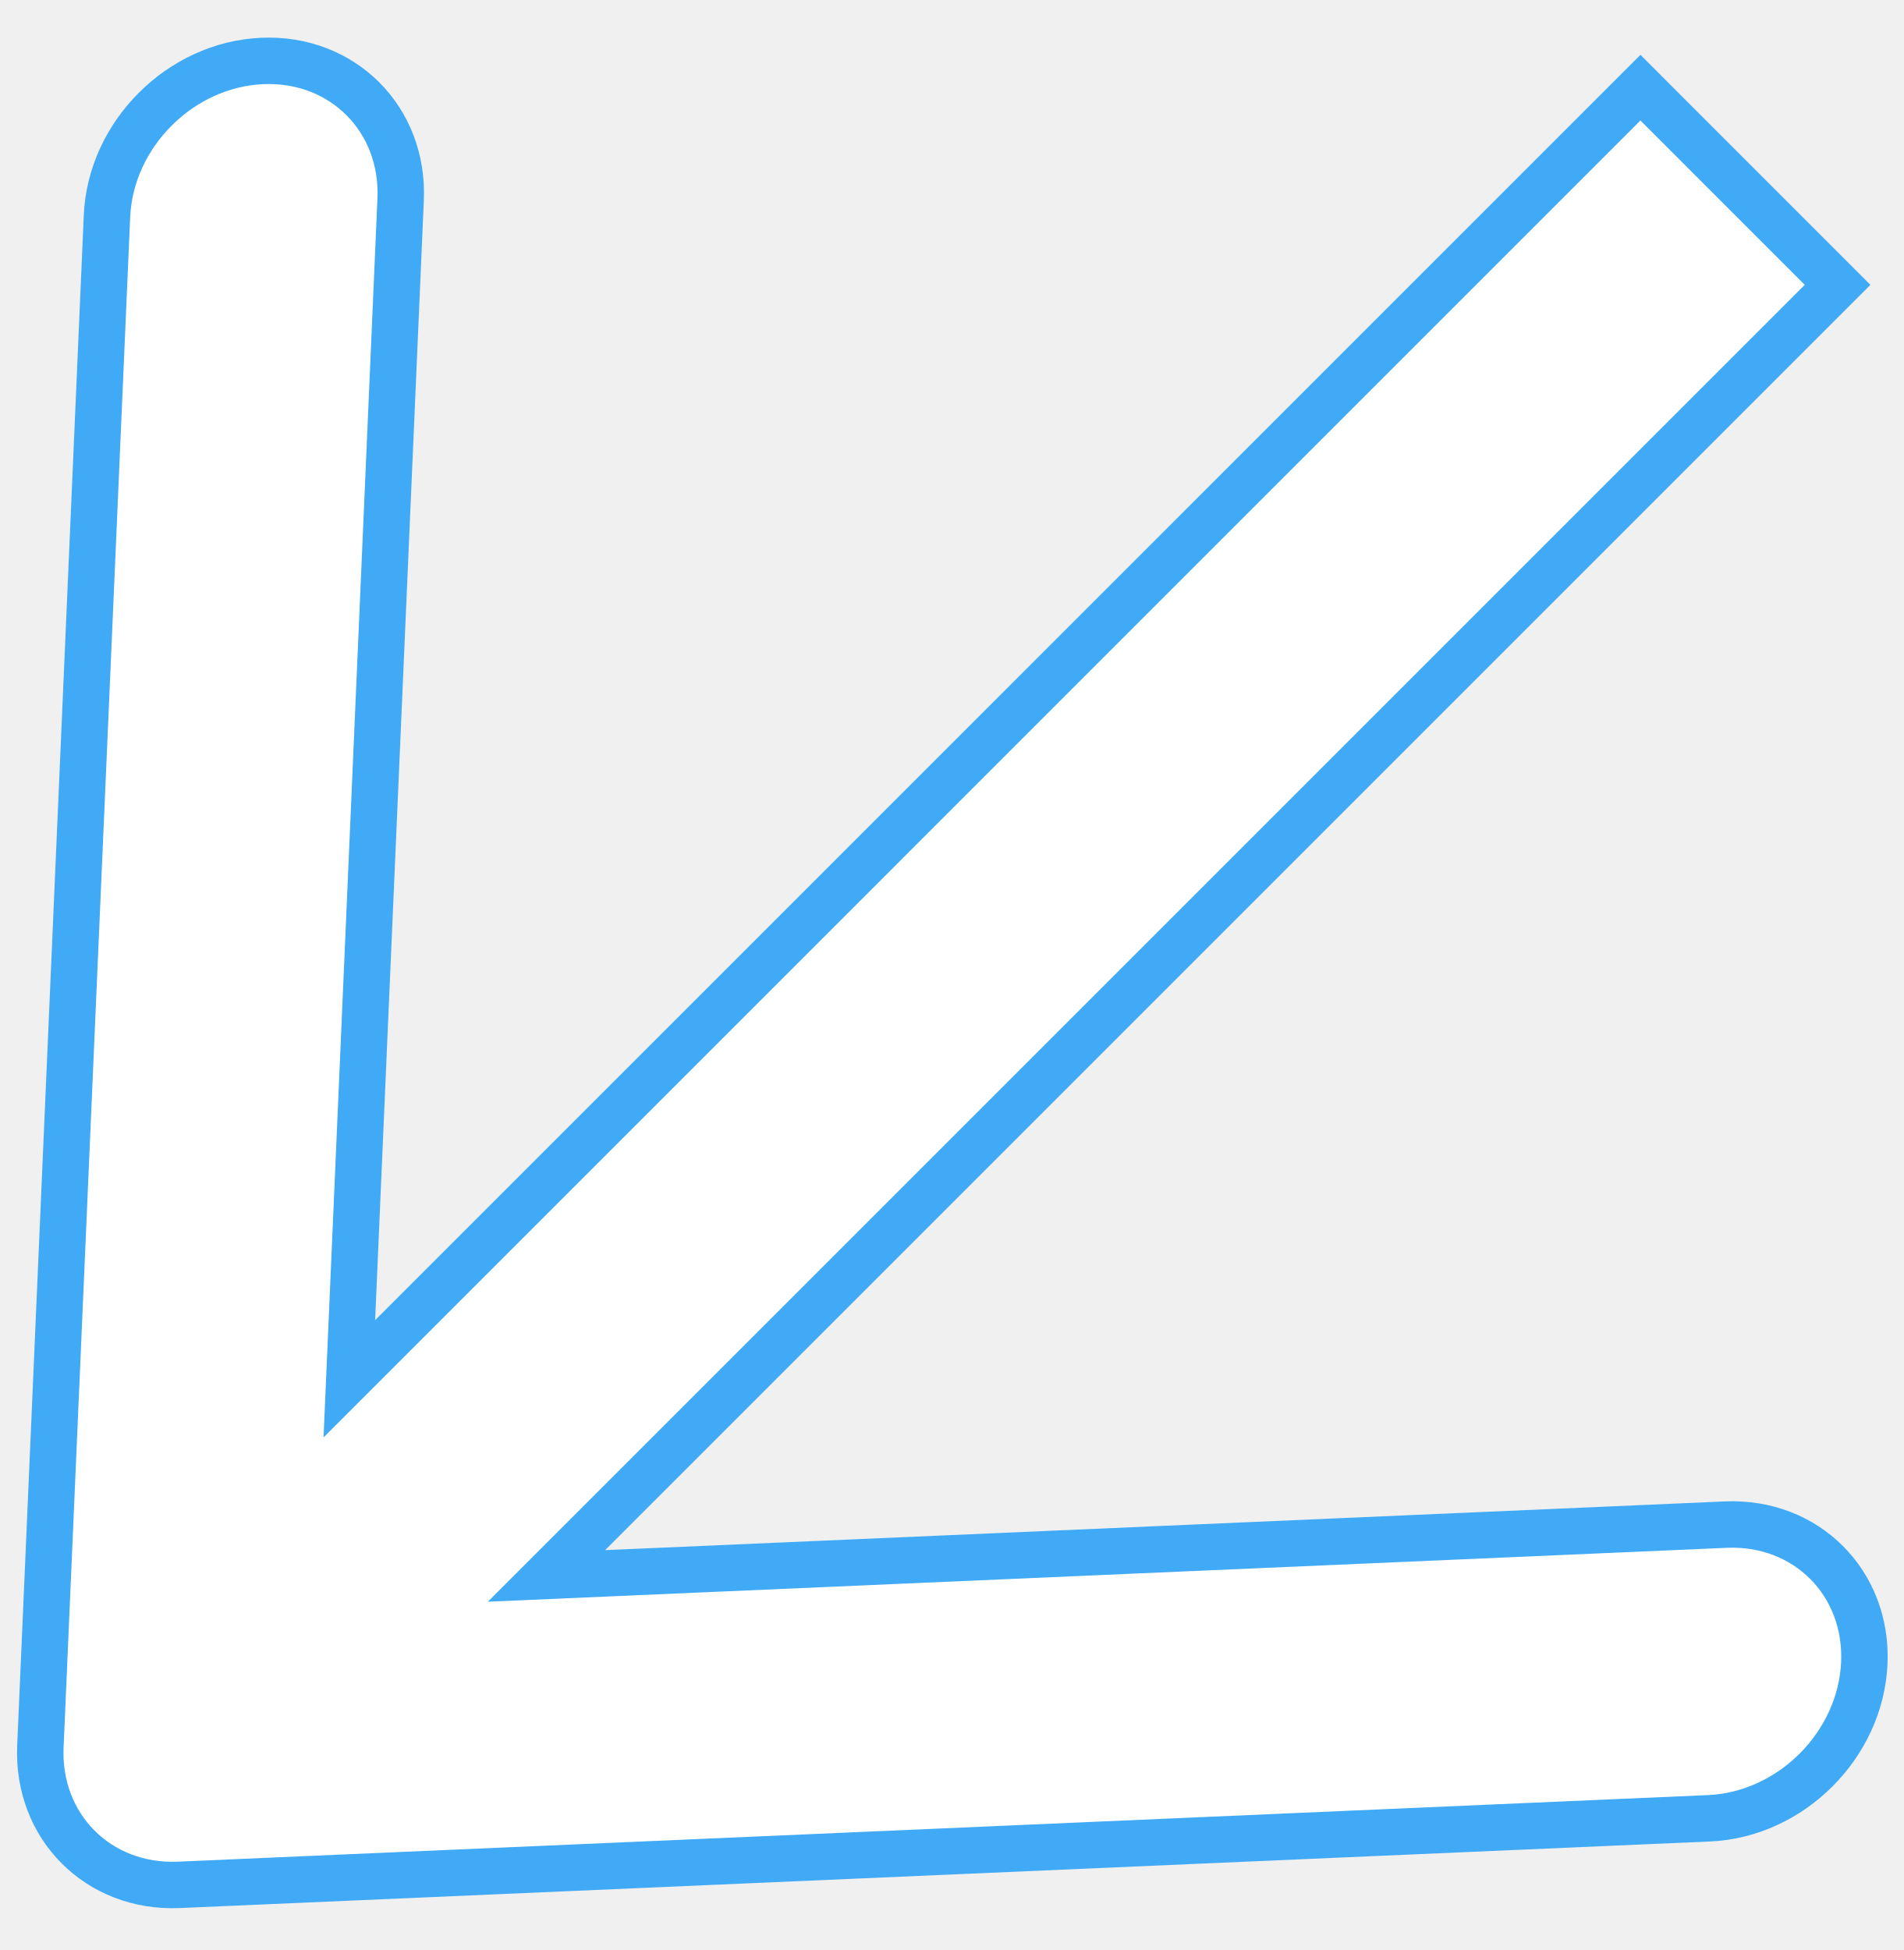
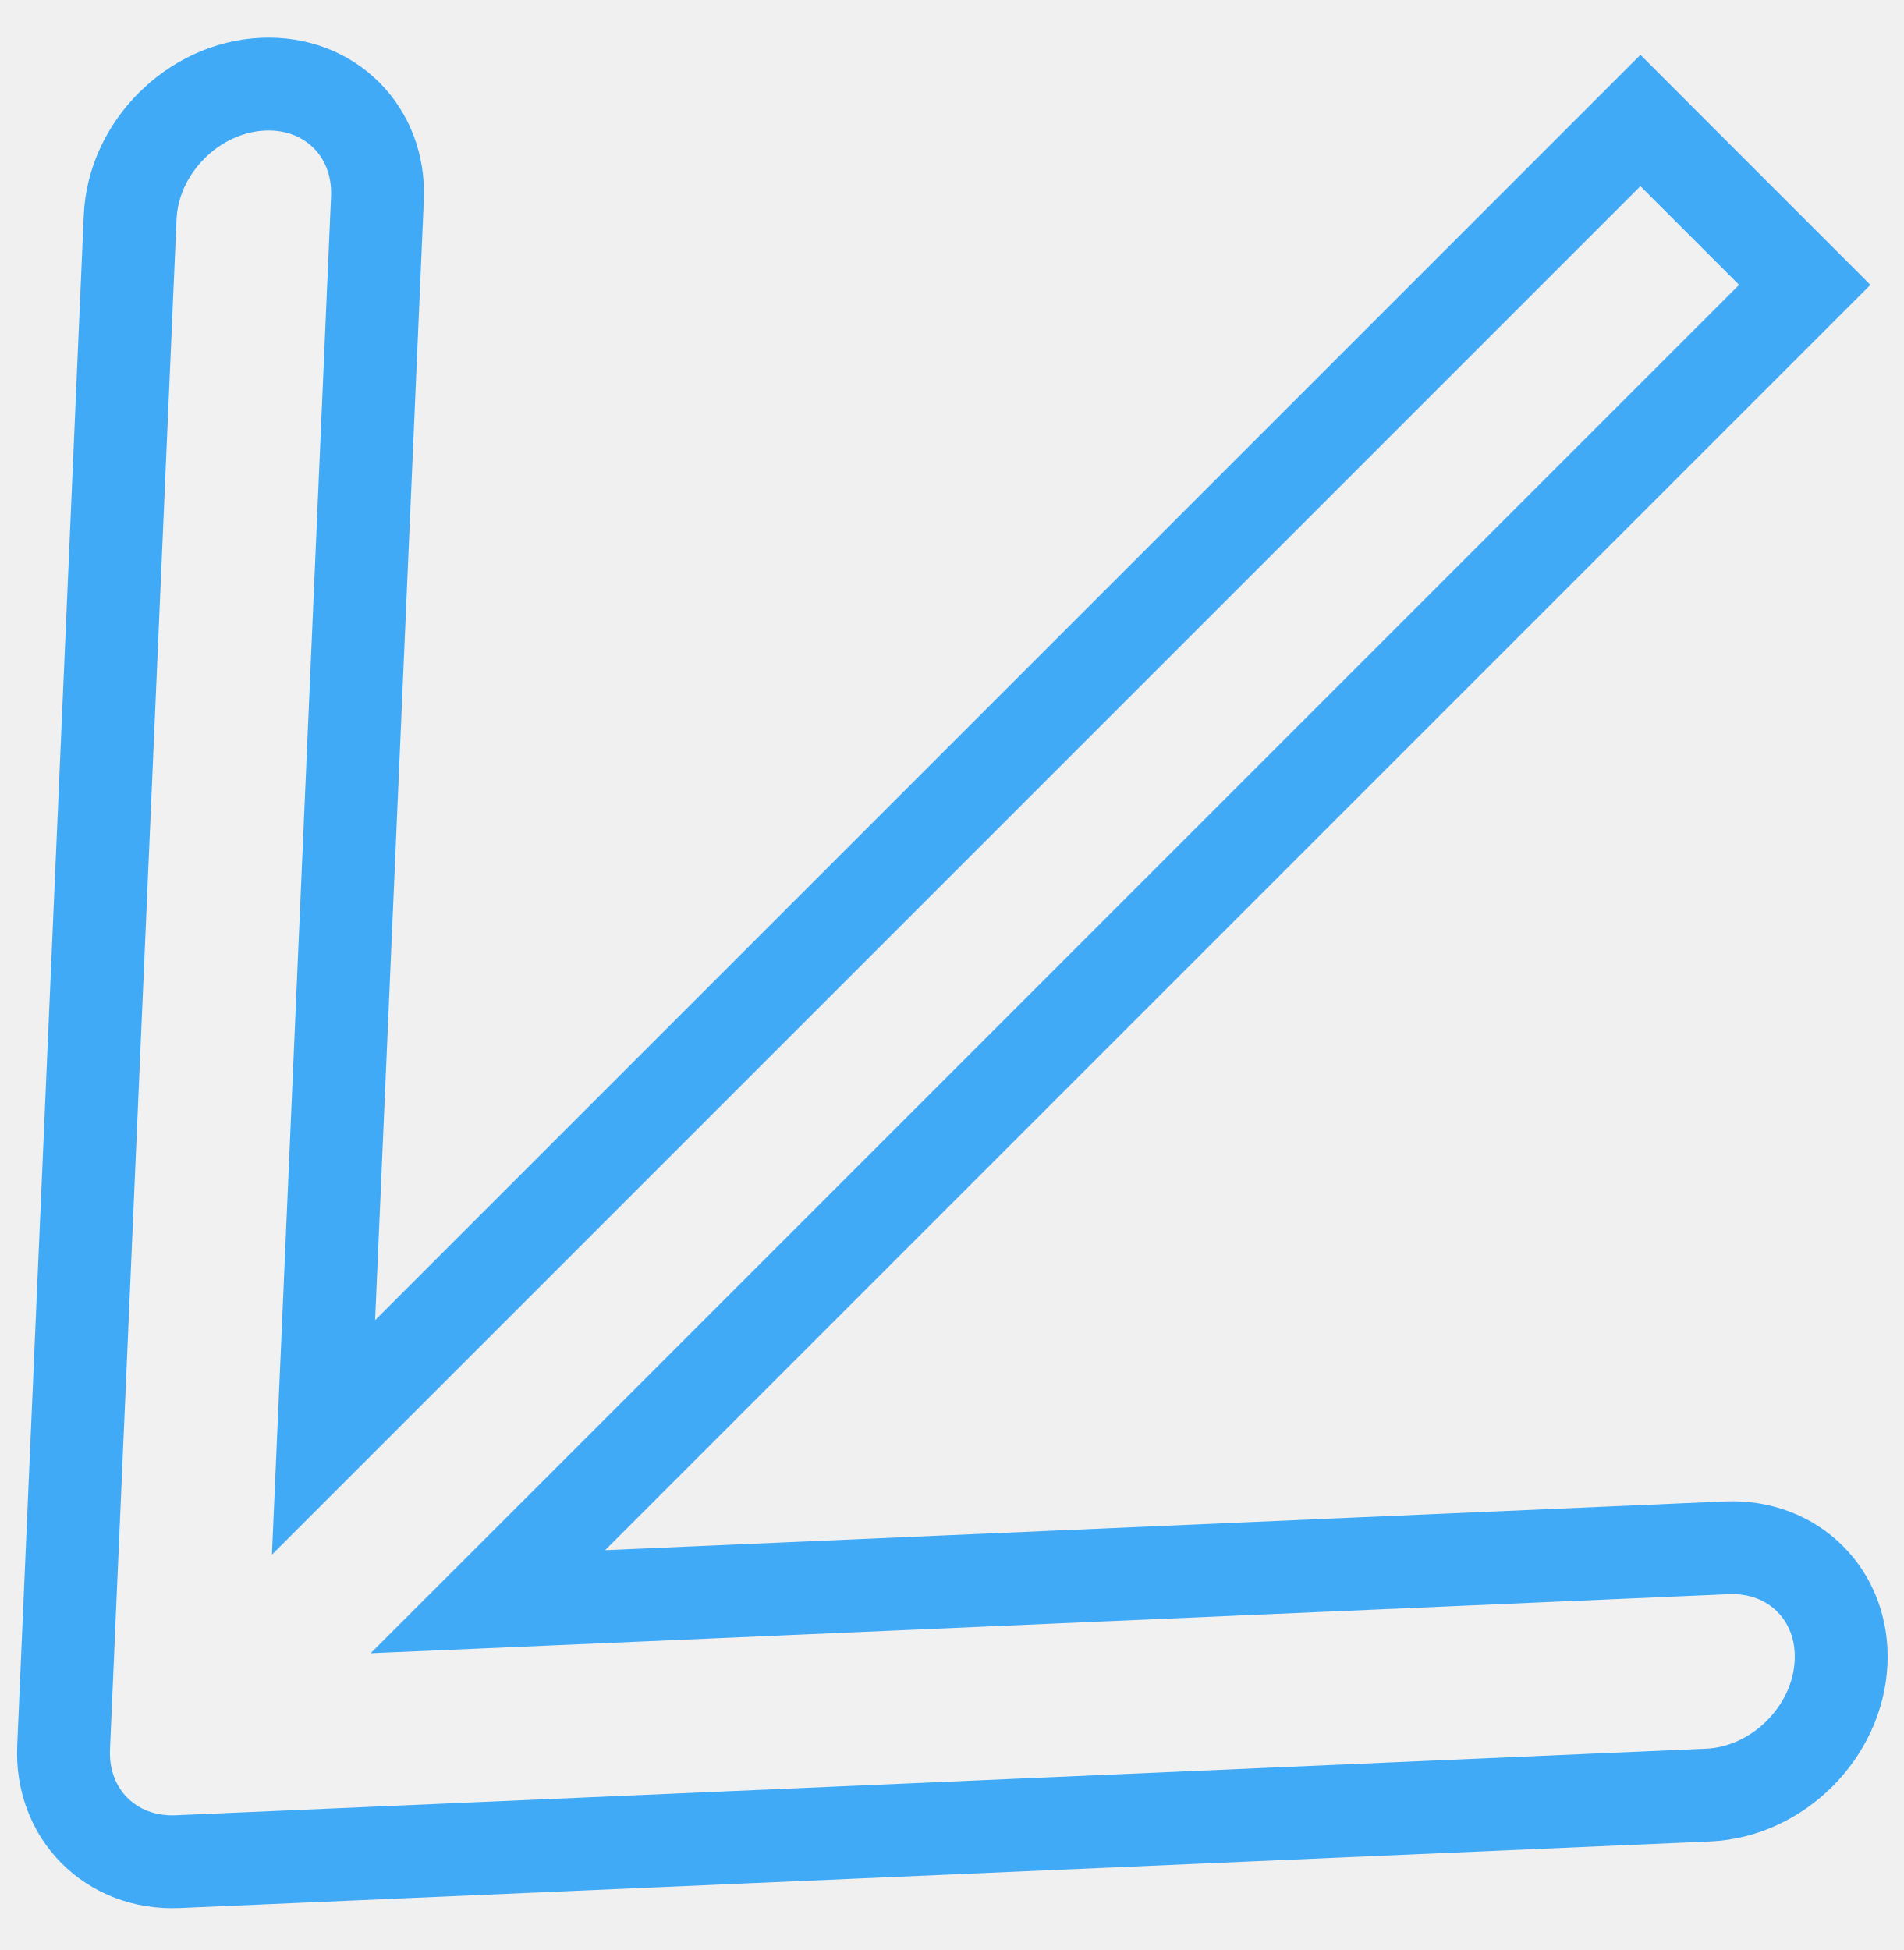
<svg xmlns="http://www.w3.org/2000/svg" width="41" height="42" viewBox="0 0 41 42" fill="none">
-   <path d="M7.58 28.412L7.524 29.697L8.433 28.788L35.332 1.888L39.578 6.135L12.679 33.034L11.77 33.943L13.055 33.887L37.172 32.838C38.901 32.763 40.229 34.09 40.154 35.819C40.077 37.583 38.573 39.086 36.81 39.163L3.851 40.597C2.122 40.672 0.795 39.345 0.87 37.615L2.304 4.657C2.38 2.893 3.884 1.39 5.647 1.313C7.377 1.238 8.704 2.565 8.629 4.295L7.58 28.412Z" fill="white" stroke="#40AAF7" />
+   <path d="M7.08 28.39L6.968 30.959L8.786 29.141L35.332 2.595L38.871 6.135L12.326 32.681L10.508 34.498L13.076 34.387L37.194 33.337C38.63 33.275 39.716 34.361 39.654 35.798C39.589 37.302 38.292 38.598 36.788 38.663L3.83 40.097C2.393 40.16 1.307 39.074 1.37 37.637L2.803 4.679C2.869 3.174 4.165 1.878 5.669 1.813C7.105 1.75 8.192 2.837 8.129 4.273L7.08 28.39Z" fill="white" fill-opacity="0.05" stroke="#40AAF7" stroke-width="2" />
</svg>
